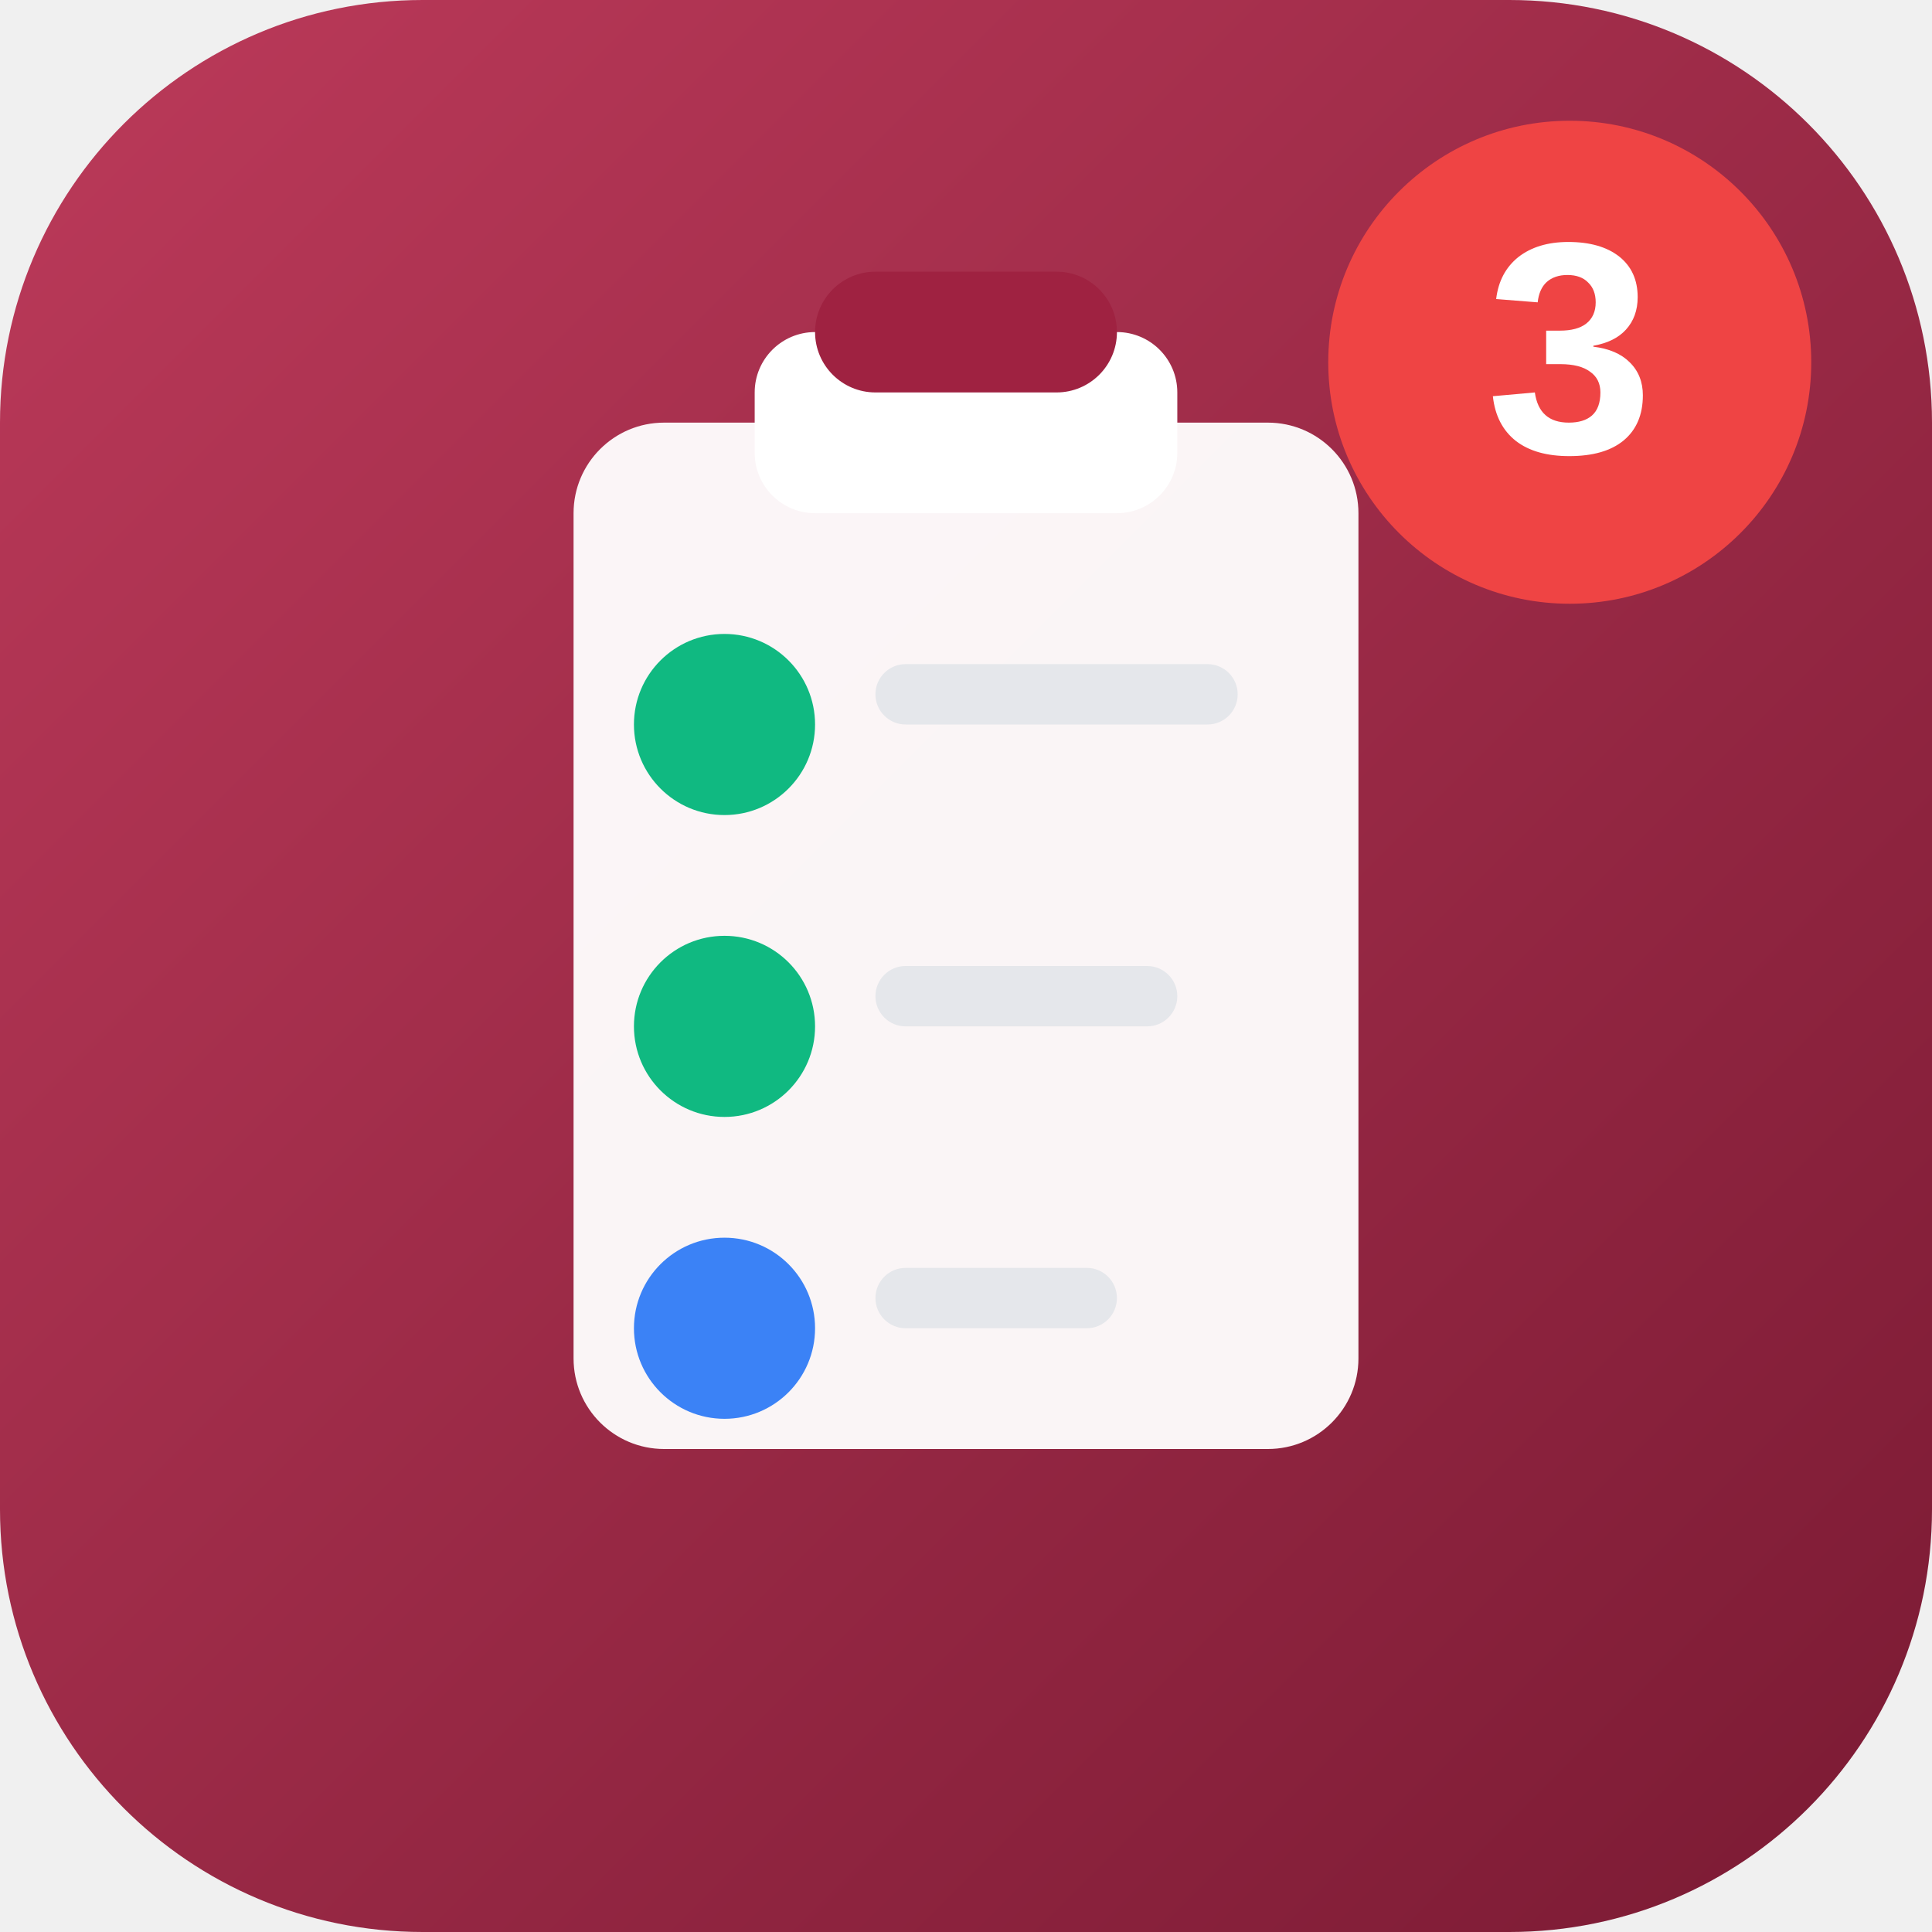
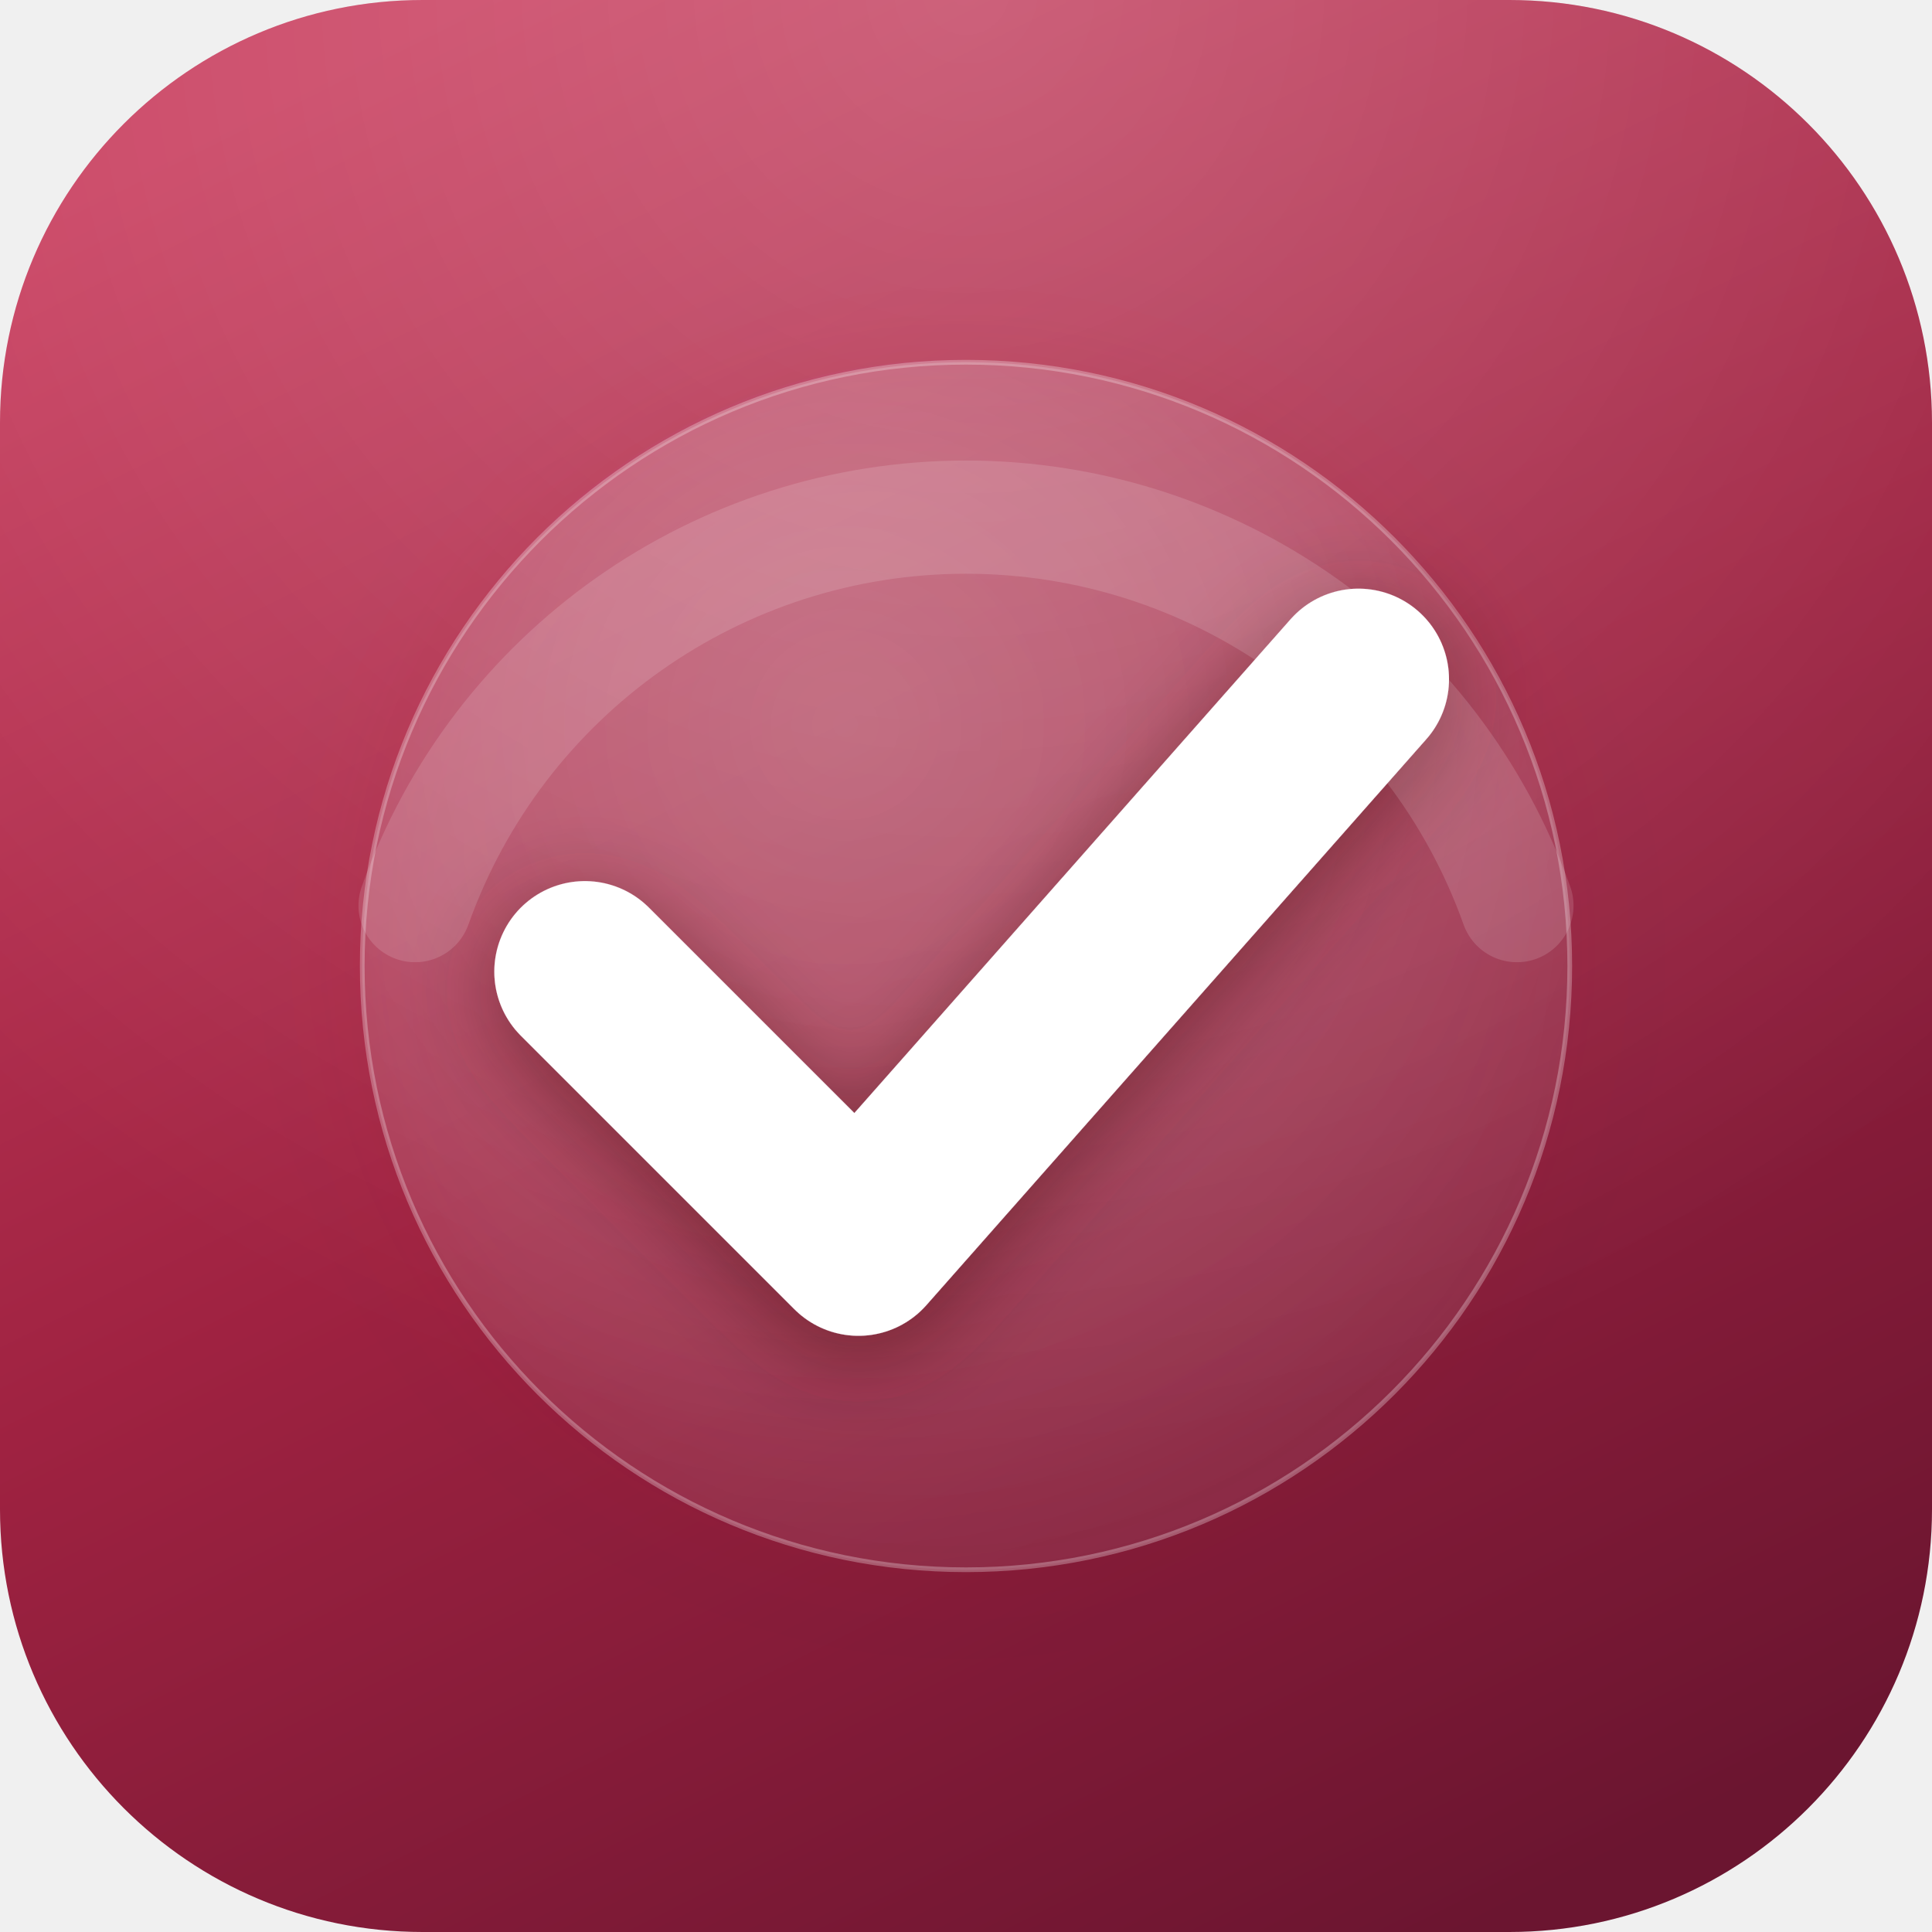
- <svg xmlns="http://www.w3.org/2000/svg" width="64" height="64">
+ <svg xmlns="http://www.w3.org/2000/svg" width="1024" height="1024">
  <defs>
-     <linearGradient id="bg" x1="0%" y1="0%" x2="100%" y2="100%">
-       <stop offset="0%" style="stop-color:#BC3A5A" />
-       <stop offset="100%" style="stop-color:#7A1A33" />
+     <linearGradient id="bg" x1="25%" y1="0%" x2="75%" y2="100%">
+       <stop offset="0%" stop-color="#C94060" />
+       <stop offset="50%" stop-color="#9F2241" />
+       <stop offset="100%" stop-color="#6B1530" />
    </linearGradient>
+     <radialGradient id="topGlow" cx="50%" cy="0%" r="75%" fx="50%" fy="0%">
+       <stop offset="0%" stop-color="rgba(255,255,255,0.20)" />
+       <stop offset="100%" stop-color="rgba(255,255,255,0)" />
+     </radialGradient>
+     <radialGradient id="circFill" cx="40%" cy="30%" r="70%">
+       <stop offset="0%" stop-color="rgba(255,255,255,0.22)" />
+       <stop offset="100%" stop-color="rgba(255,255,255,0.06)" />
+     </radialGradient>
+     <filter id="checkShadow" x="-40%" y="-40%" width="180%" height="180%">
+       <feDropShadow dx="0" dy="10" stdDeviation="24" flood-color="#3D0010" flood-opacity="0.45" />
+     </filter>
+     <filter id="circleGlow" x="-15%" y="-15%" width="130%" height="130%">
+       <feDropShadow dx="0" dy="0" stdDeviation="28" flood-color="#9F2241" flood-opacity="0.55" />
+     </filter>
  </defs>
-   <rect width="64" height="64" rx="14" fill="url(#bg)" />
-   <g transform="translate(32, 32)">
-     <rect x="-13" y="-18" width="26" height="34" rx="3" fill="white" opacity="0.95" />
-     <rect x="-7" y="-21" width="14" height="6" rx="2" fill="white" />
-     <rect x="-5" y="-23" width="10" height="4" rx="2" fill="#9F2241" />
-     <circle cx="-8" cy="-8" r="3" fill="#10B981" />
-     <rect x="-3" y="-10" width="12" height="2" rx="1" fill="#E5E7EB" />
-     <circle cx="-8" cy="2" r="3" fill="#10B981" />
-     <rect x="-3" y="0" width="10" height="2" rx="1" fill="#E5E7EB" />
-     <circle cx="-8" cy="12" r="3" fill="#3B82F6" />
-     <rect x="-3" y="10" width="8" height="2" rx="1" fill="#E5E7EB" />
+   <rect width="1024" height="1024" rx="224" ry="224" fill="url(#bg)" />
+   <rect width="1024" height="1024" rx="224" ry="224" fill="url(#topGlow)" />
+   <circle cx="512" cy="512" r="320" fill="url(#circFill)" filter="url(#circleGlow)" />
+   <circle cx="512" cy="512" r="320" fill="none" stroke="rgba(255,255,255,0.28)" stroke-width="2.5" />
+   <g filter="url(#checkShadow)">
+     <polyline points="310,515 455,660 720,360" fill="none" stroke="white" stroke-width="96" stroke-linecap="round" stroke-linejoin="round" />
  </g>
-   <circle cx="52" cy="12" r="8" fill="#EF4444" />
-   <text x="52" y="15" font-size="10" text-anchor="middle" fill="white" font-family="Arial" font-weight="bold">3</text>
+   <path d="M 220,480 A 310,310 0 0 1 804,480" fill="none" stroke="rgba(255,255,255,0.14)" stroke-width="60" stroke-linecap="round" />
</svg>
